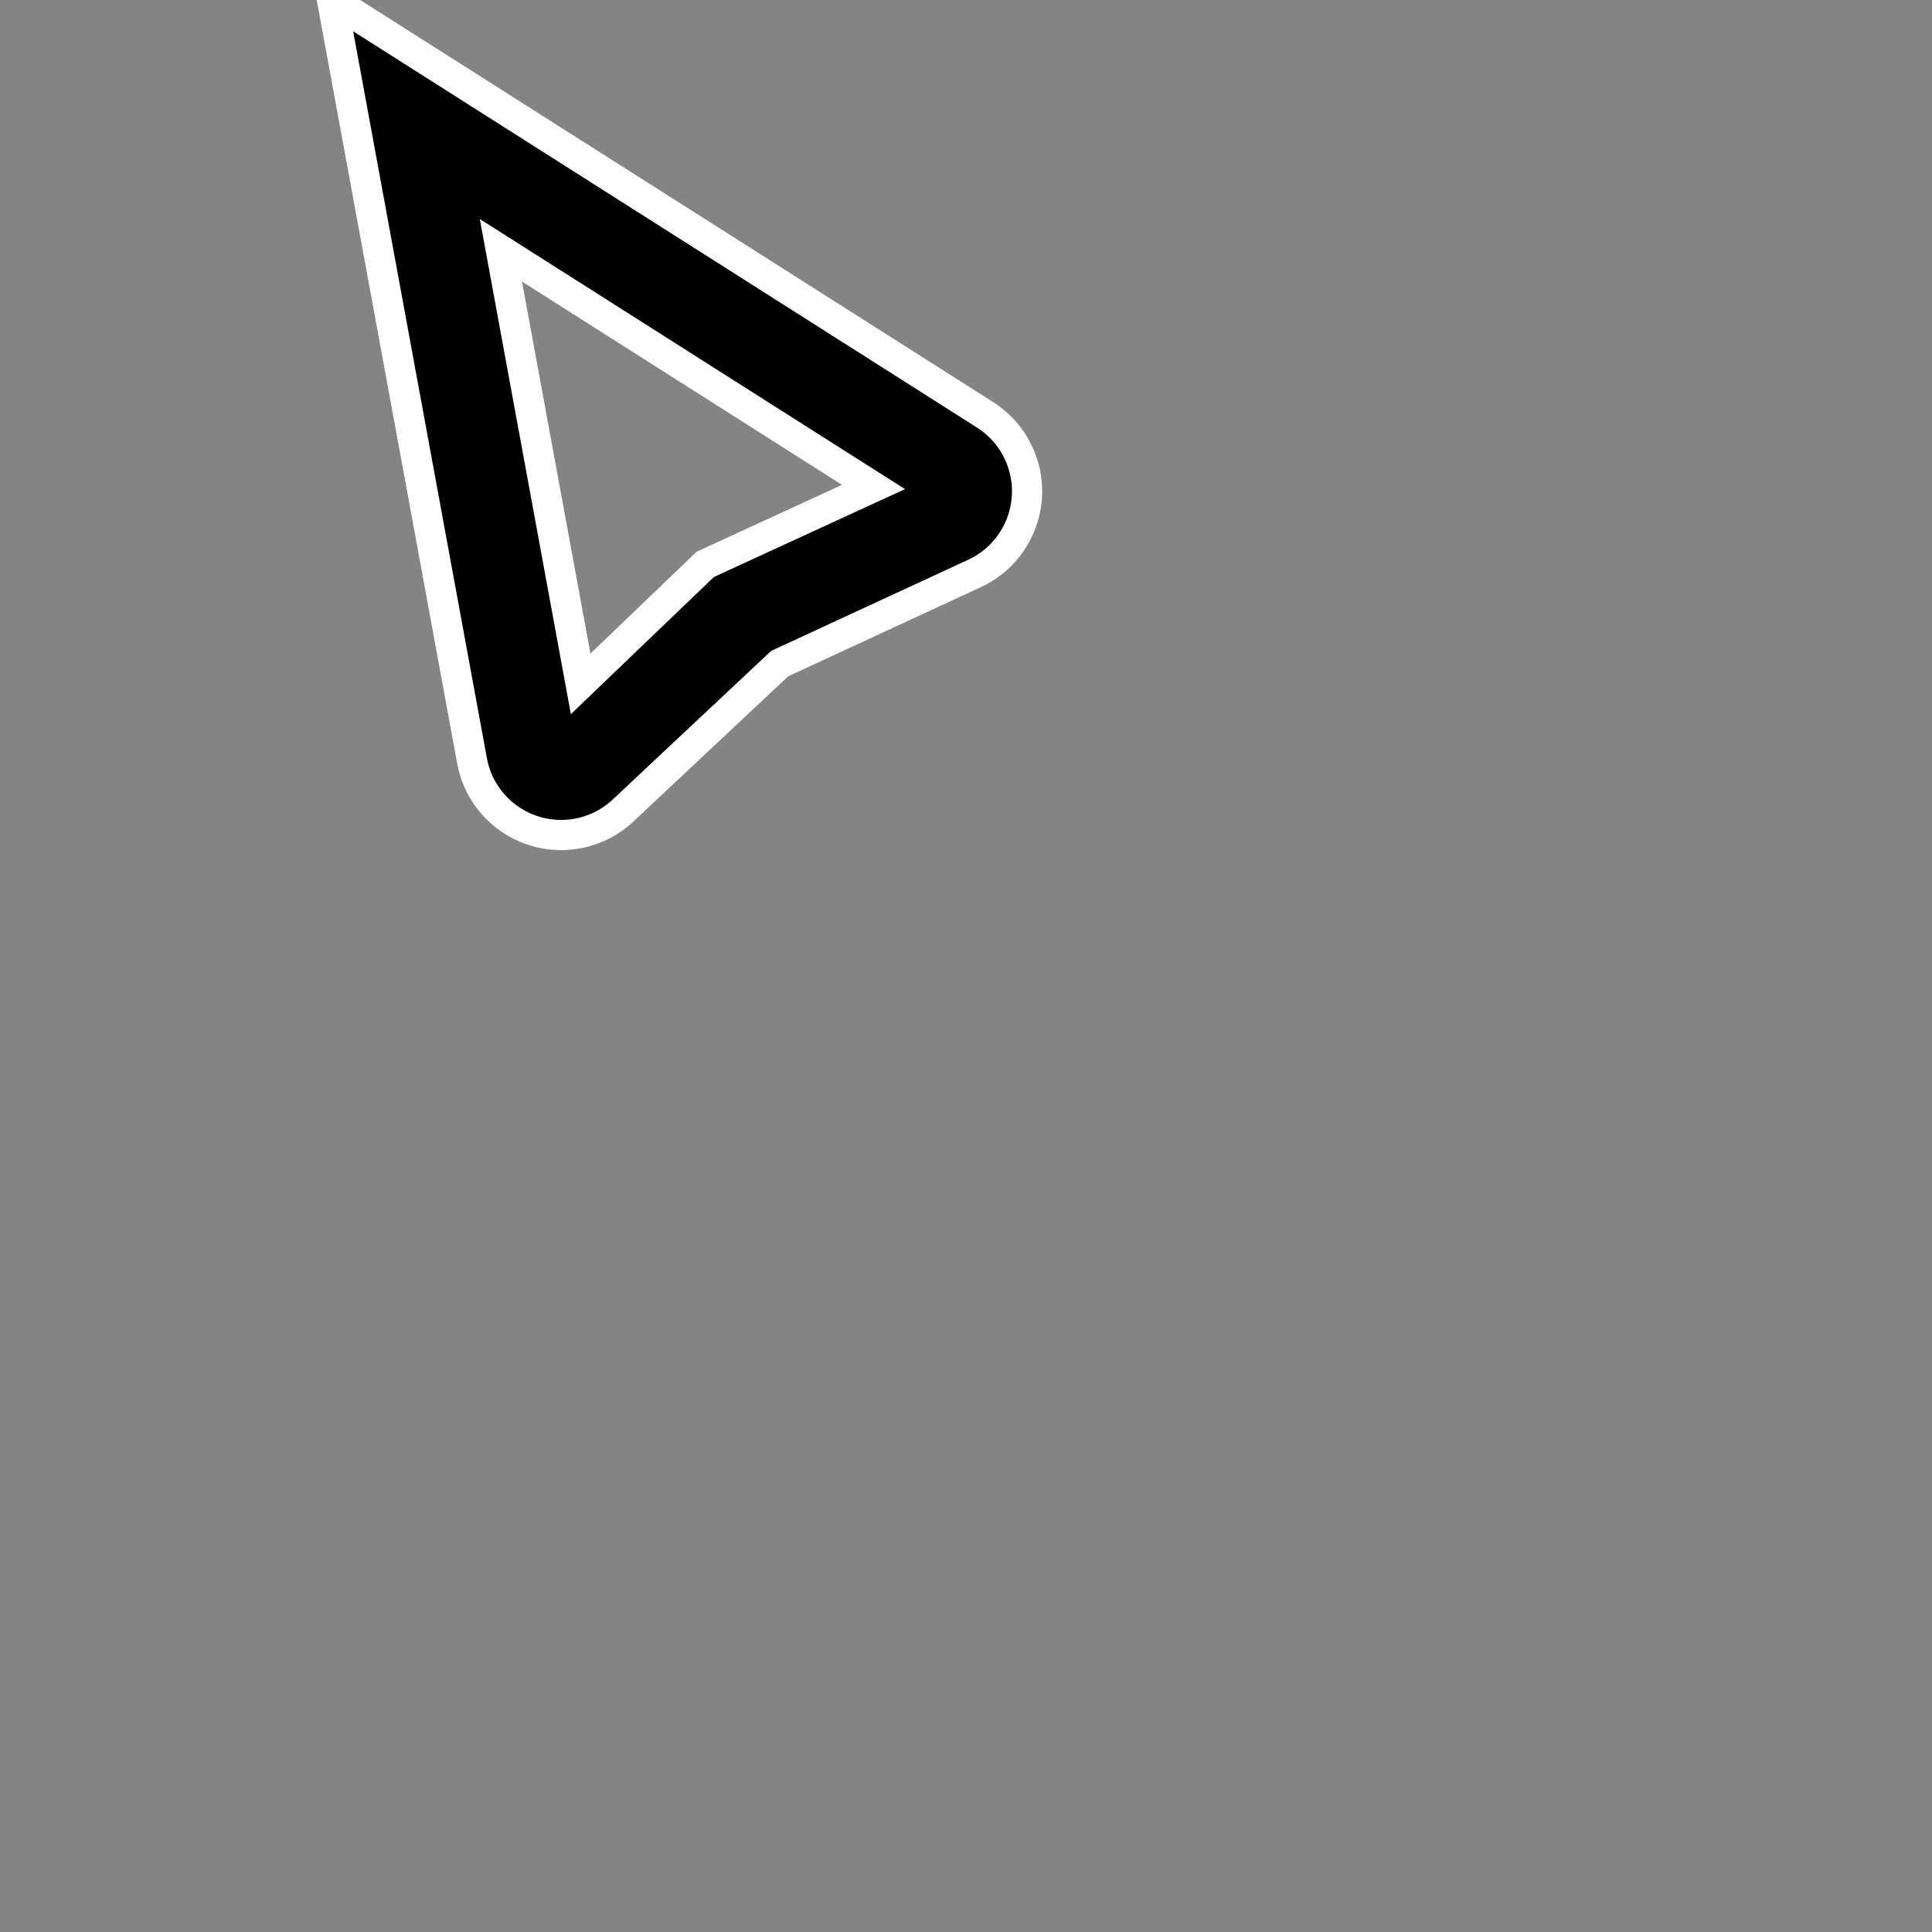
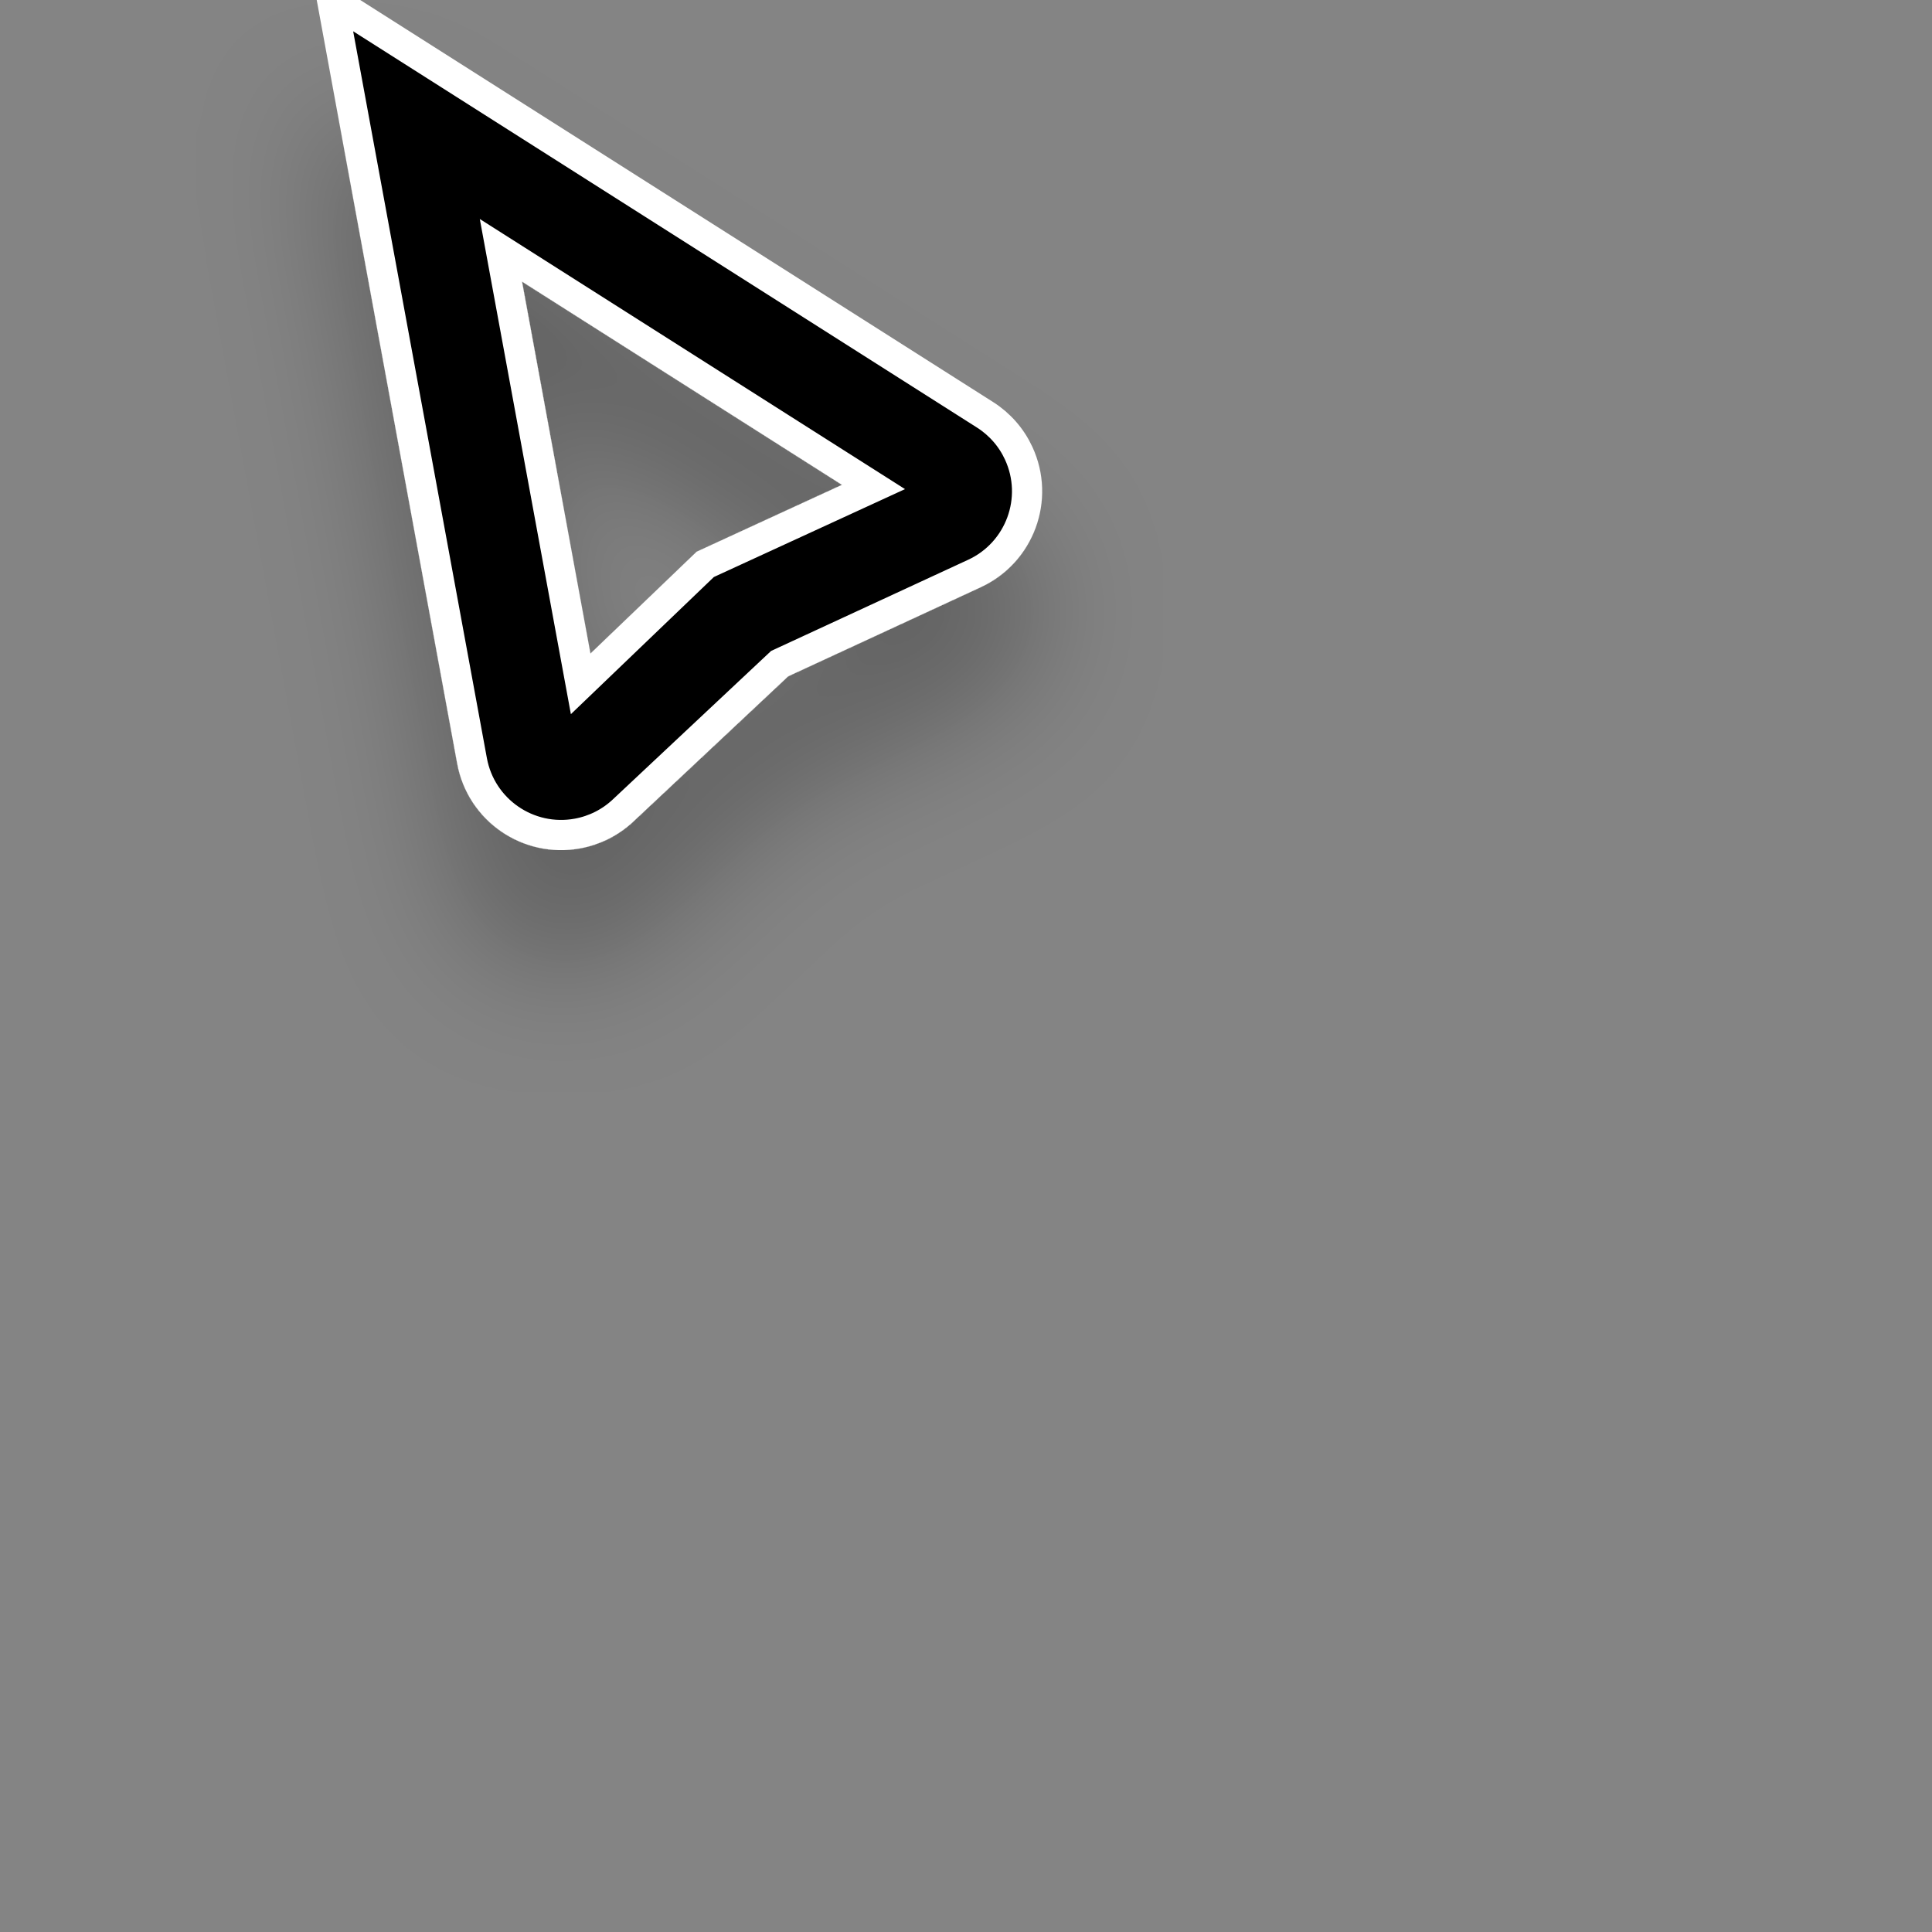
<svg xmlns="http://www.w3.org/2000/svg" width="64" height="64" viewBox="0 0 64 64" fill="none">
  <g clip-path="url(#clip0_9_115)">
    <rect width="64" height="64" fill="#848484" />
-     <path d="M25.827 21.983L20.64 26.849C20.221 27.243 19.697 27.507 19.131 27.611C17.501 27.911 15.937 26.833 15.637 25.204L11 0L32.631 13.741C33.117 14.05 33.504 14.491 33.745 15.014C34.441 16.517 33.786 18.3 32.283 18.996L25.827 21.983ZM28.936 16.132L16.593 8.291L19.235 22.654L23.363 18.695L28.936 16.132Z" fill="black" stroke="white" />
+     <g filter="url(#filter0_d_9_115)">
+       <path d="M25.827 21.983L20.64 26.849C20.221 27.243 19.697 27.507 19.131 27.611C17.501 27.911 15.937 26.833 15.637 25.204L11 0L32.631 13.741C33.117 14.05 33.504 14.491 33.745 15.014C34.441 16.517 33.786 18.3 32.283 18.996L25.827 21.983ZM28.936 16.132L16.593 8.291L19.235 22.654L23.363 18.695L28.936 16.132Z" fill="black" />
+       <path d="M25.827 21.983L20.64 26.849C20.221 27.243 19.697 27.507 19.131 27.611C17.501 27.911 15.937 26.833 15.637 25.204L11 0L32.631 13.741C33.117 14.05 33.504 14.491 33.745 15.014C34.441 16.517 33.786 18.3 32.283 18.996L25.827 21.983ZM28.936 16.132L16.593 8.291L19.235 22.654L23.363 18.695L28.936 16.132Z" stroke="white" />
+     </g>
  </g>
  <defs>
+     <filter id="filter0_d_9_115" x="6.301" y="-1.036" width="32.223" height="37.198" filterUnits="userSpaceOnUse" color-interpolation-filters="sRGB">
+       <feFlood flood-opacity="0" result="BackgroundImageFix" />
+       <feColorMatrix in="SourceAlpha" type="matrix" values="0 0 0 0 0 0 0 0 0 0 0 0 0 0 0 0 0 0 127 0" result="hardAlpha" />
+       <feOffset dy="4" />
+       <feGaussianBlur stdDeviation="2" />
+       <feComposite in2="hardAlpha" operator="out" />
+       <feColorMatrix type="matrix" values="0 0 0 0 0 0 0 0 0 0 0 0 0 0 0 0 0 0 0.25 0" />
+       <feBlend mode="normal" in2="BackgroundImageFix" result="effect1_dropShadow_9_115" />
+       <feBlend mode="normal" in="SourceGraphic" in2="effect1_dropShadow_9_115" result="shape" />
+     </filter>
    <clipPath id="clip0_9_115">
      <rect width="64" height="64" fill="white" />
    </clipPath>
  </defs>
</svg>
